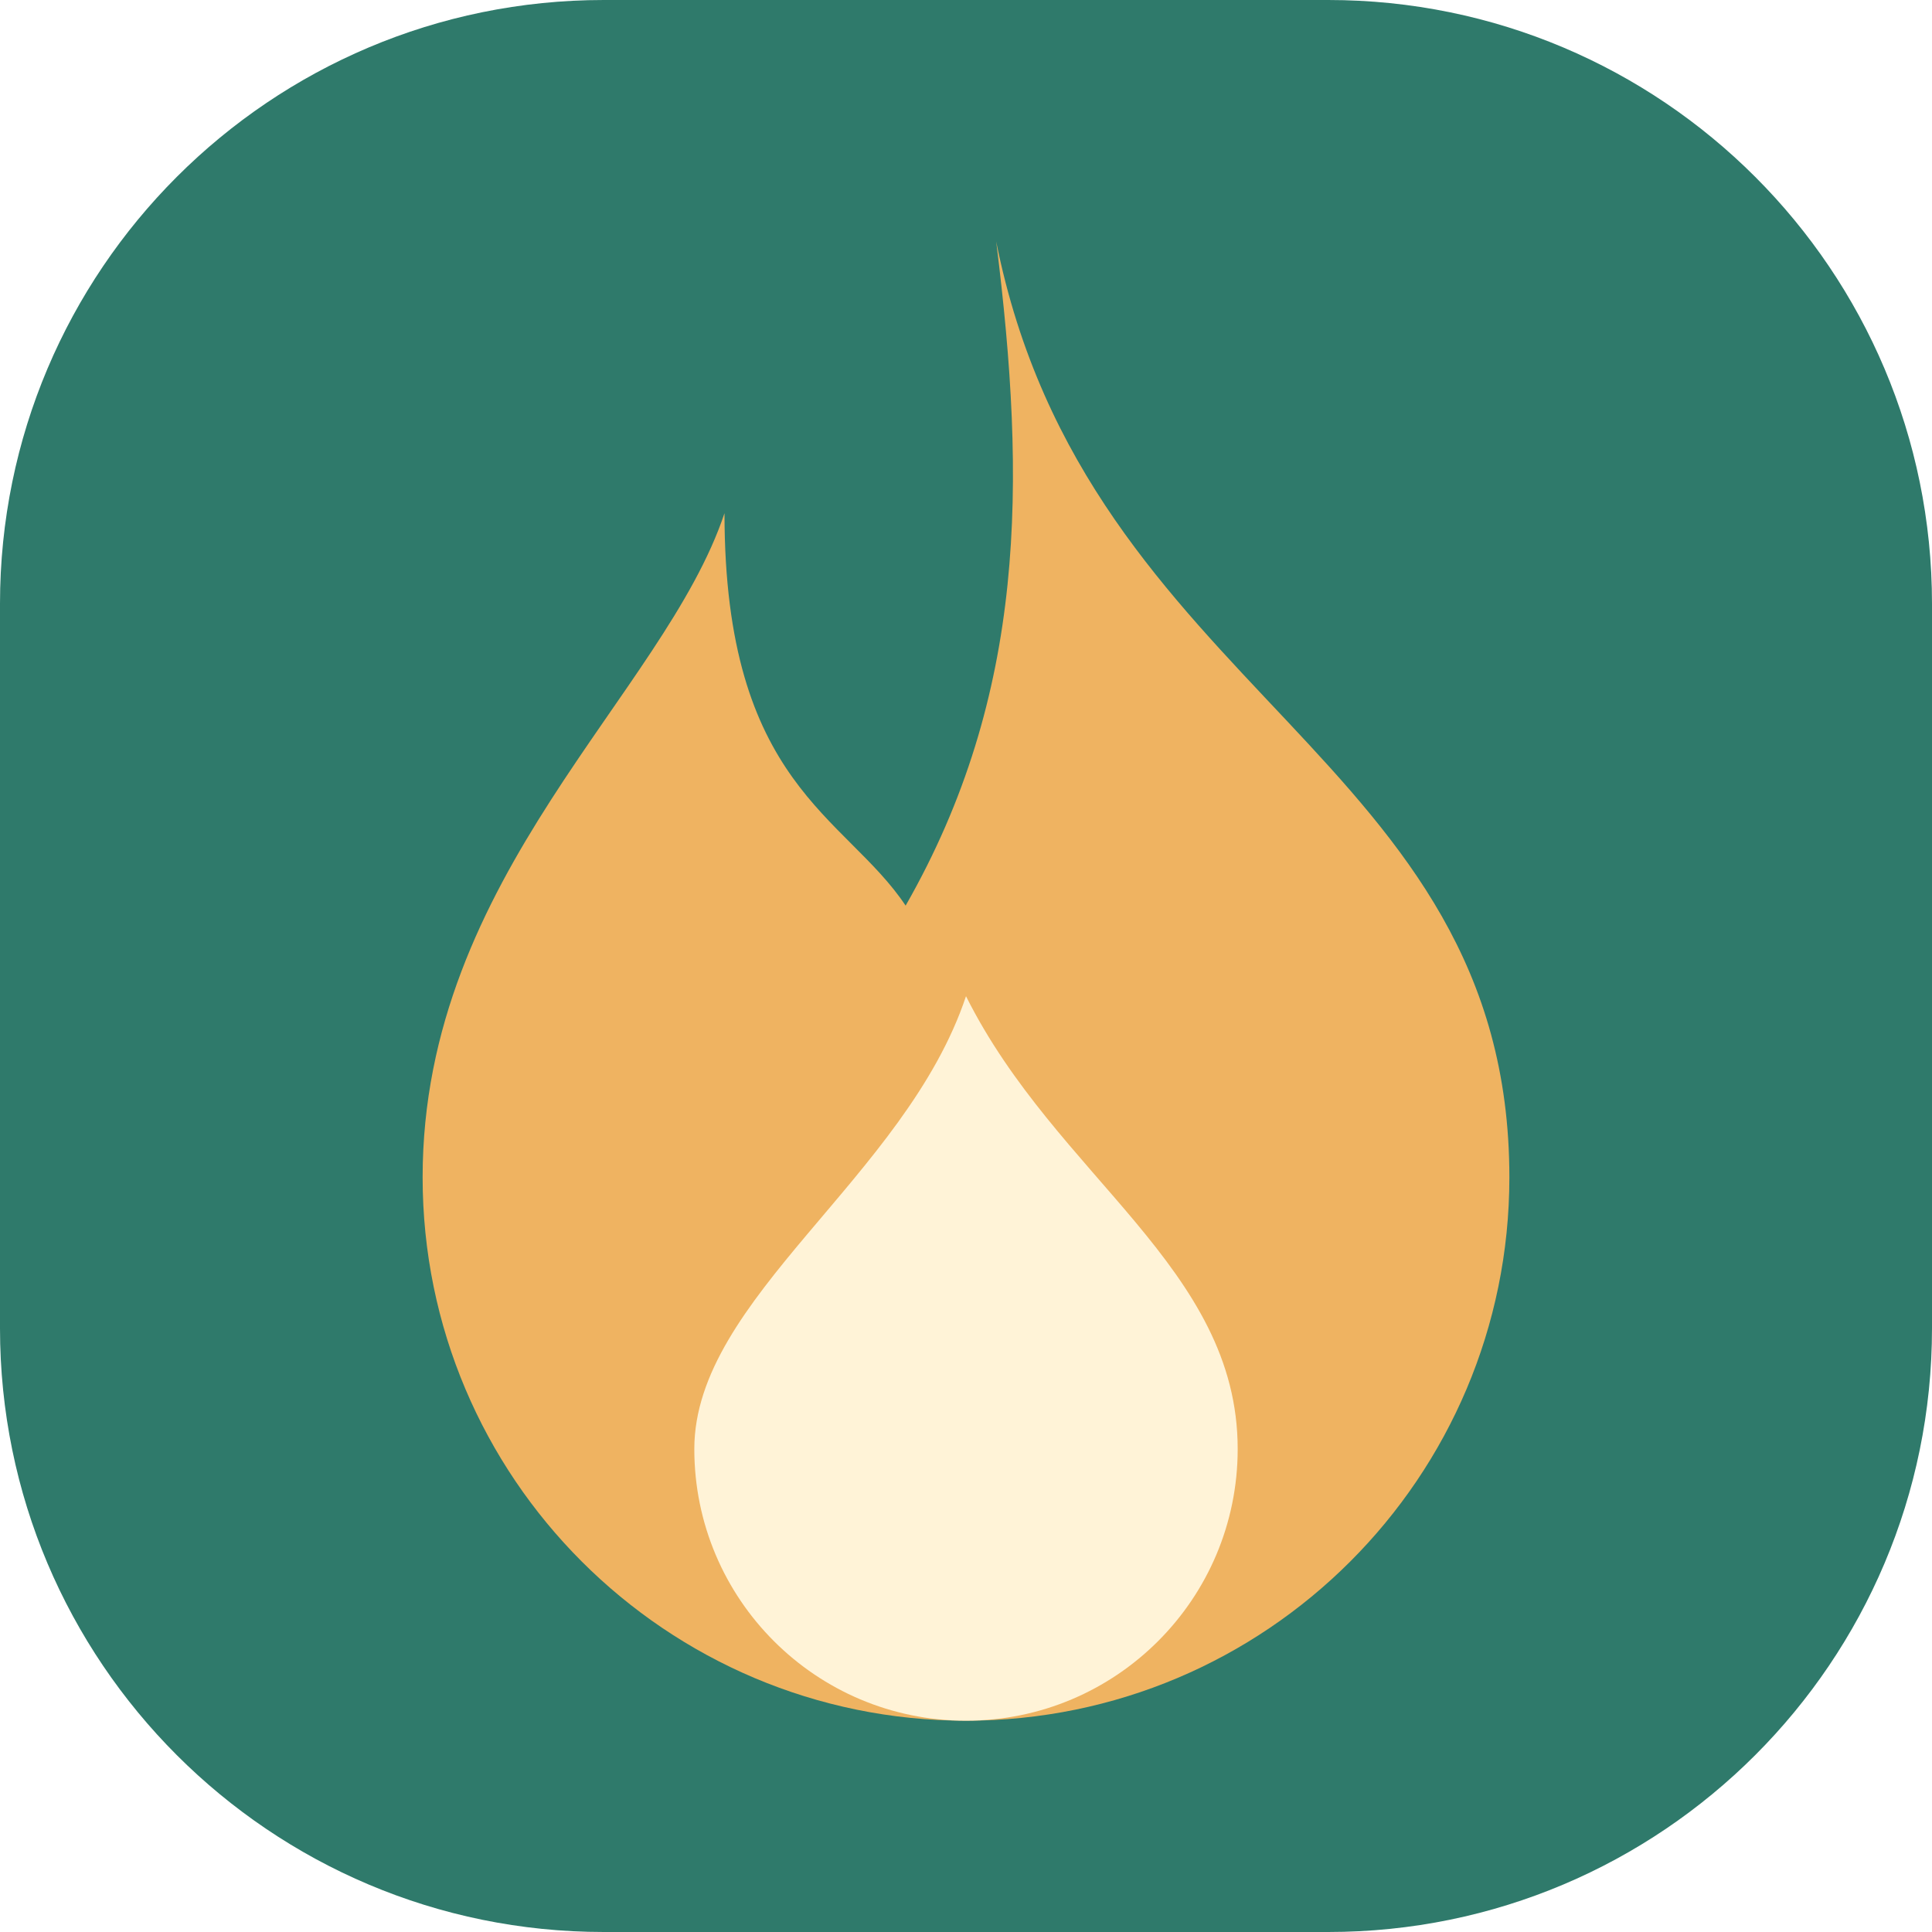
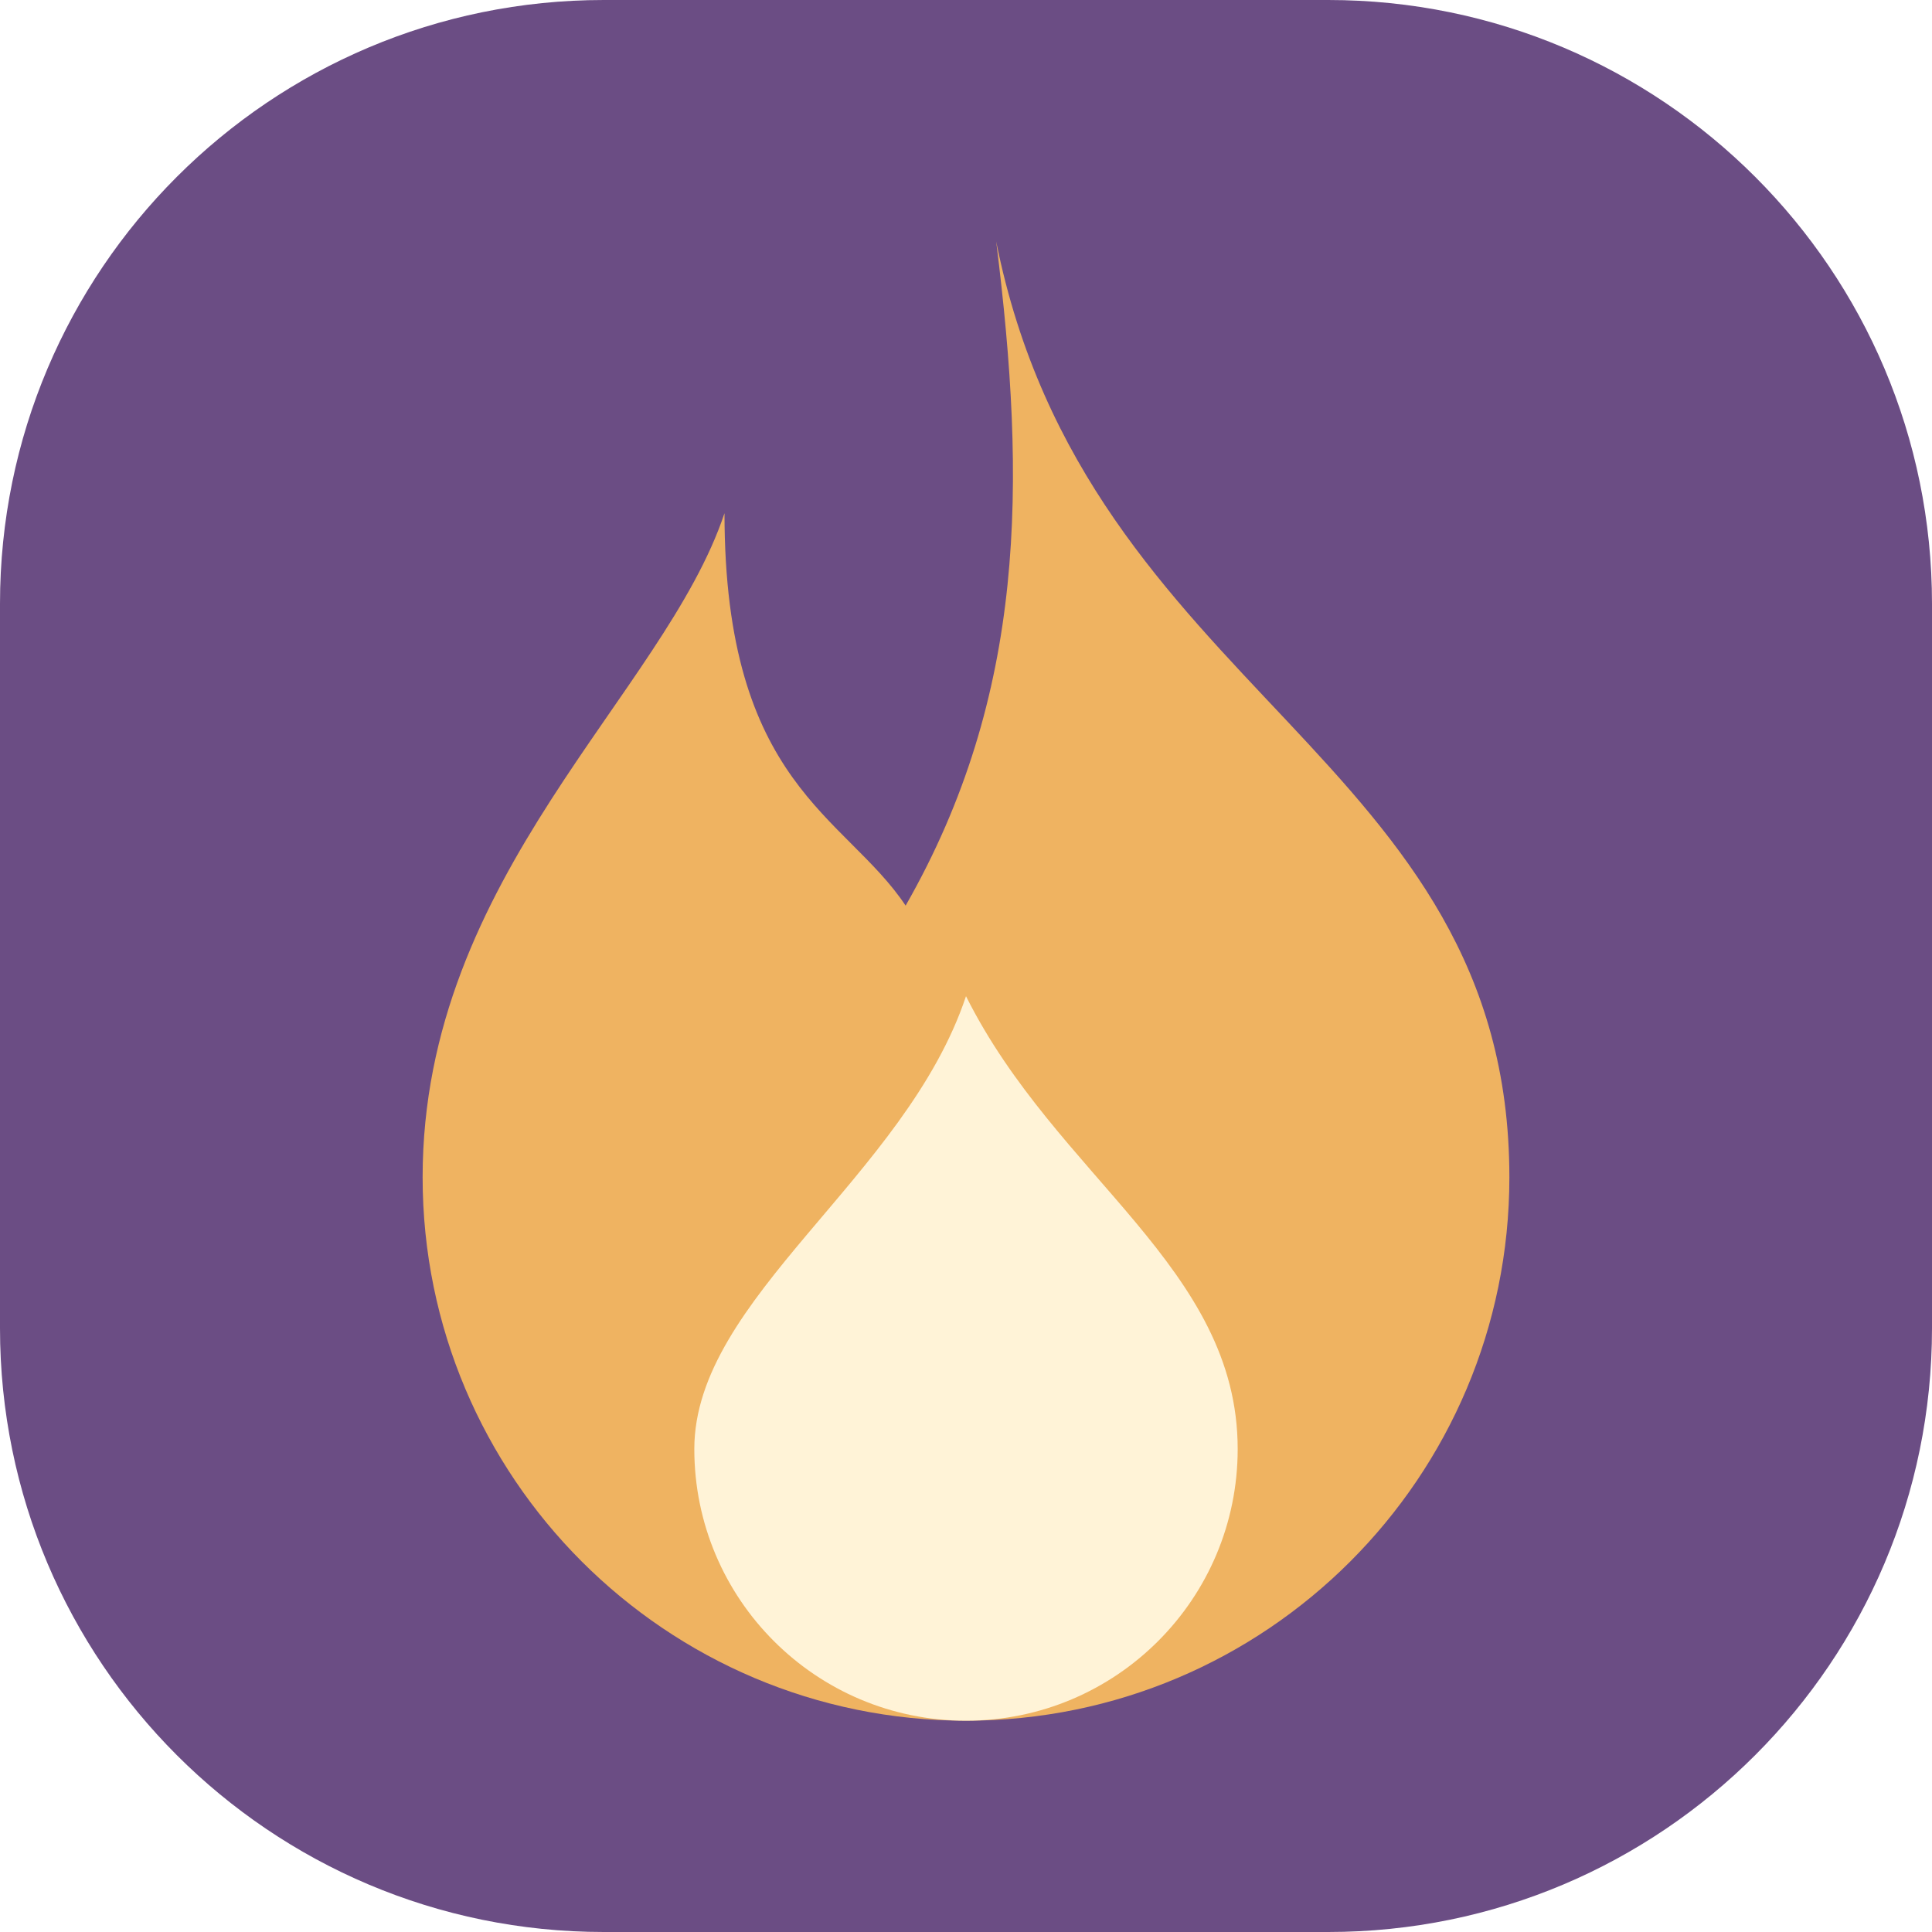
<svg xmlns="http://www.w3.org/2000/svg" viewBox="0 0 64 64">
-   <rect width="64" height="64" rx="20" fill="#2f7a6b" />
+   <rect width="64" height="64" rx="20" fill="#6b4d84" />
  <path d="M33 8c3 15 17 17 17 31a18 18 0 0 1-36 0c0-10 8-16 10-22 0 9 4 10 6 13 4-7 4-14 3-22" fill="#efb361" />
  <path d="M32 33c3 6 9 9 9 15a9 9 0 0 1-18 0c0-5 7-9 9-15" fill="#fff3d7" />
</svg>
